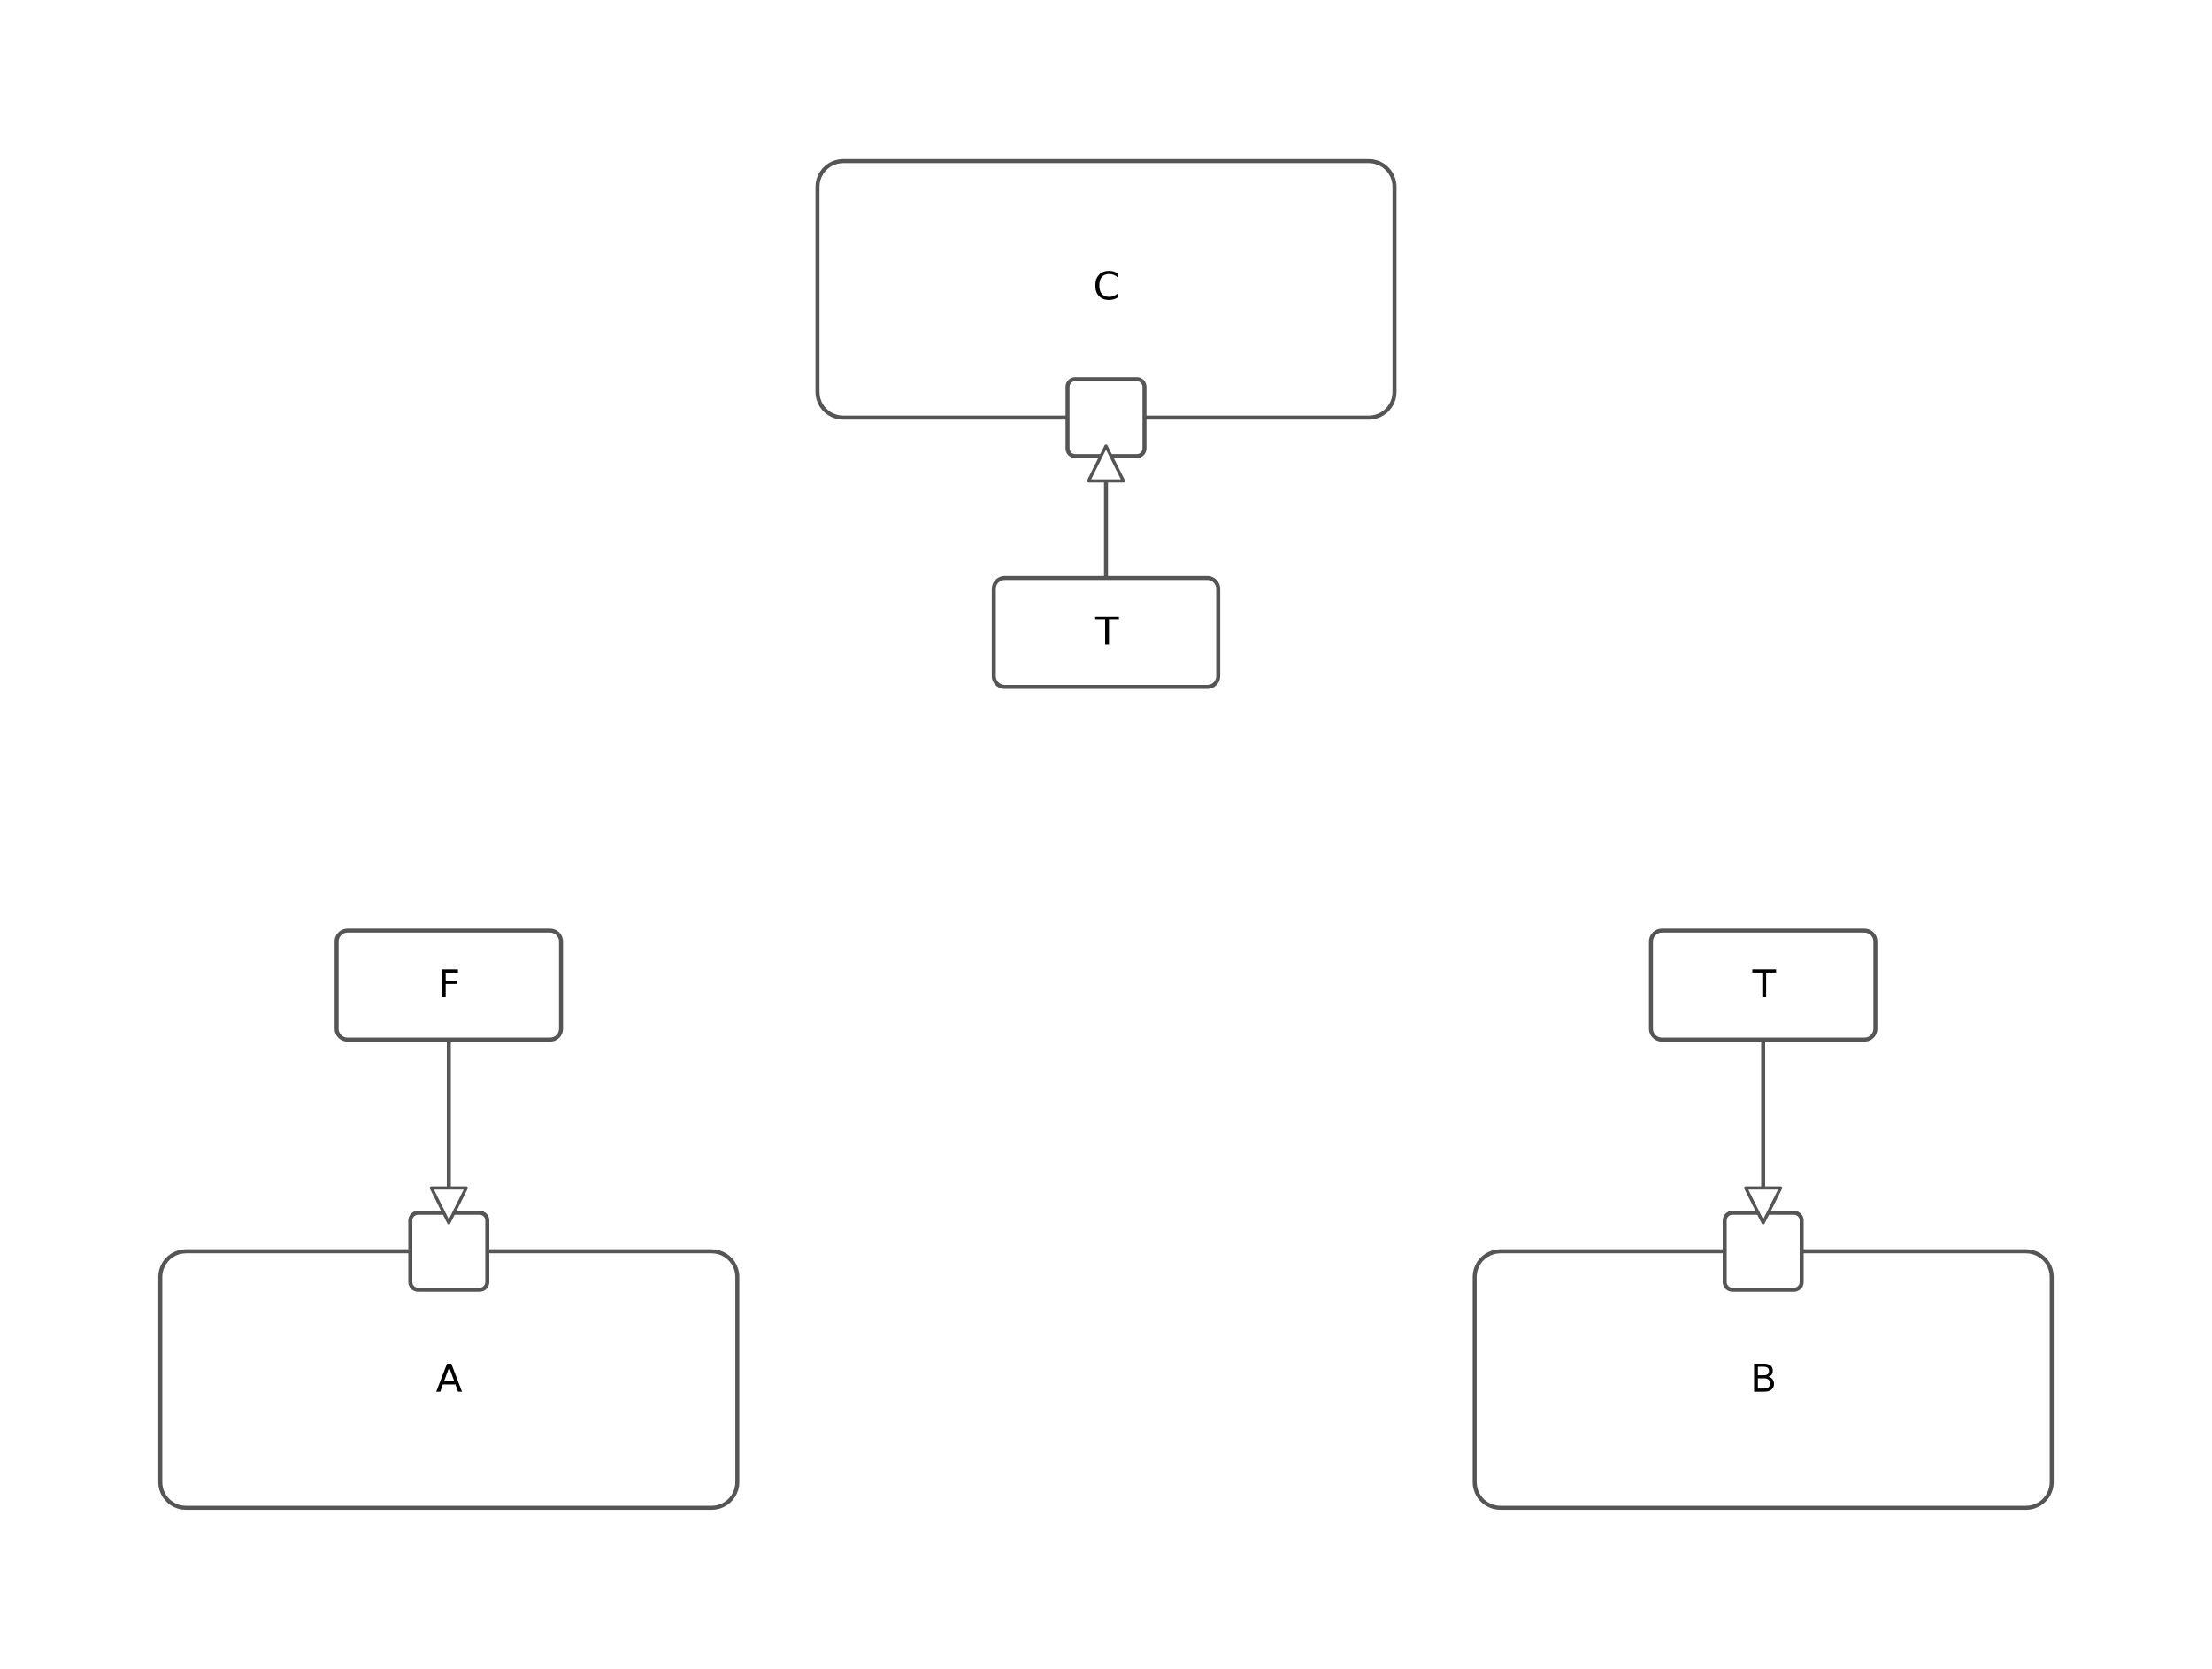
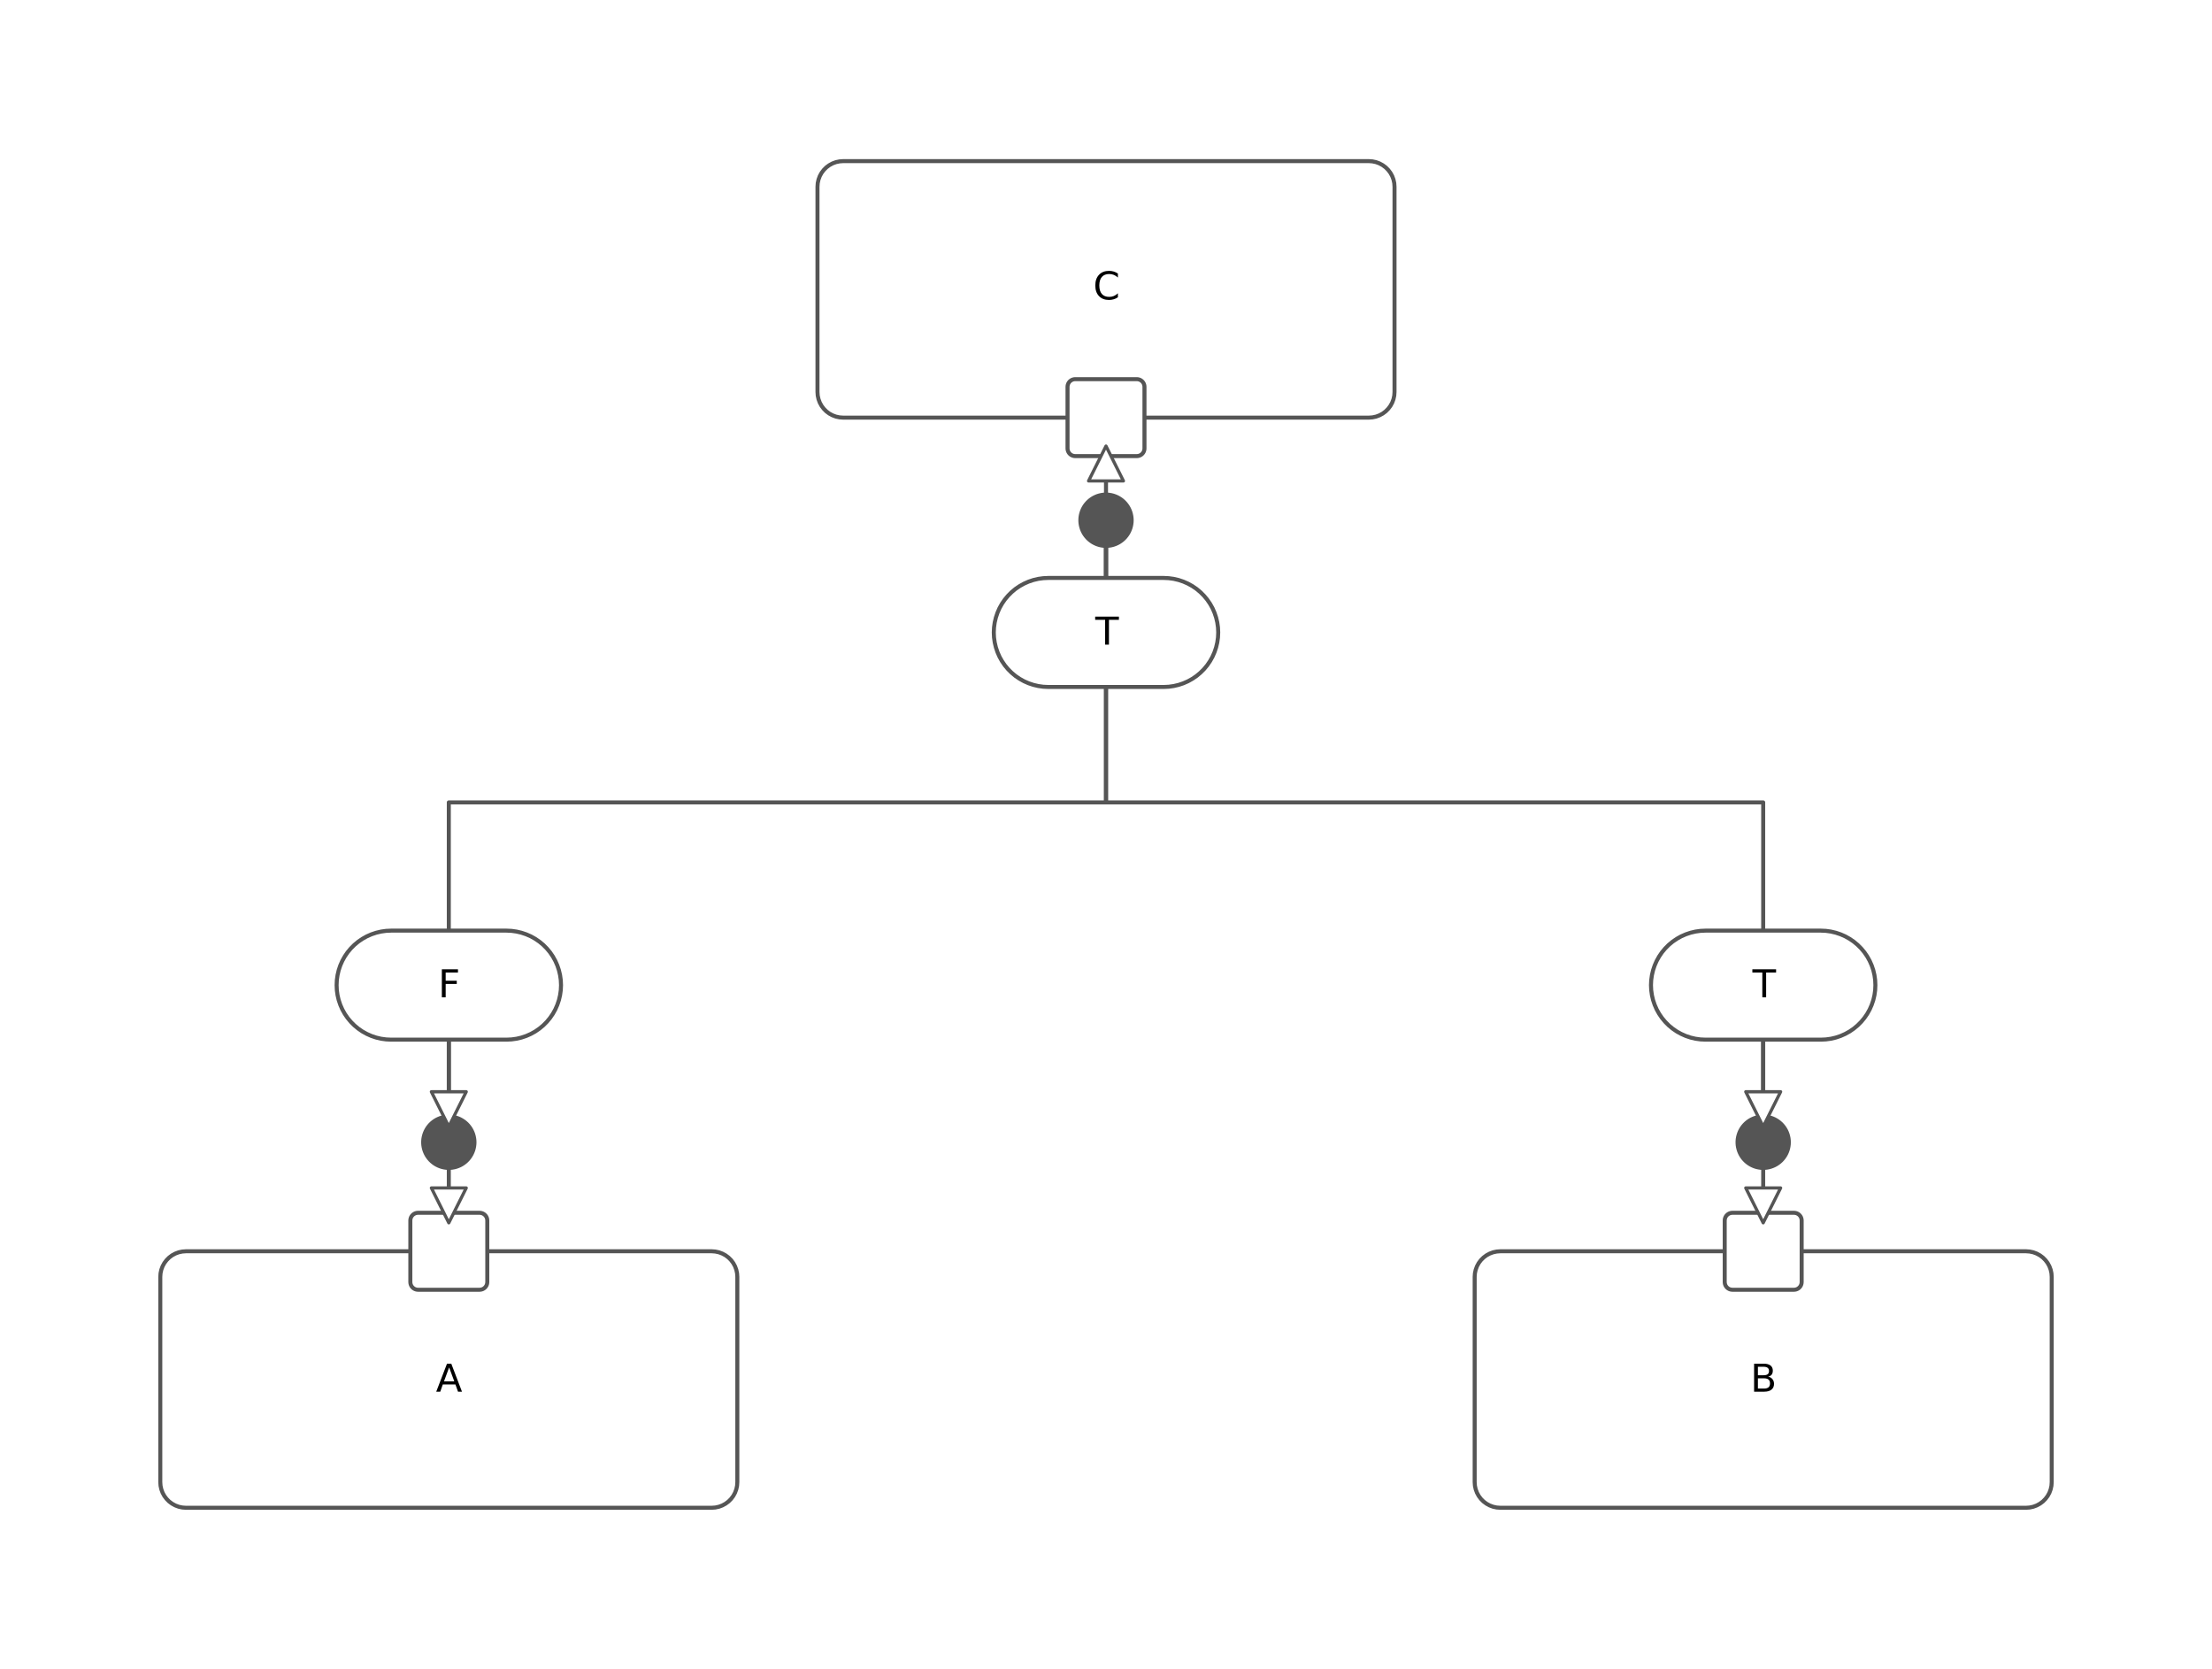
<svg xmlns="http://www.w3.org/2000/svg" xmlns:xlink="http://www.w3.org/1999/xlink" width="517" height="390" viewBox="0 0 517 390">
  <defs>
    <g>
      <g id="glyph-0-0">
        <path d="M 5.781 -6.047 L 5.781 -5.109 C 5.488 -5.391 5.172 -5.598 4.828 -5.734 C 4.492 -5.867 4.133 -5.938 3.75 -5.938 C 3 -5.938 2.426 -5.707 2.031 -5.25 C 1.633 -4.789 1.438 -4.129 1.438 -3.266 C 1.438 -2.398 1.633 -1.738 2.031 -1.281 C 2.426 -0.82 3 -0.594 3.75 -0.594 C 4.133 -0.594 4.492 -0.66 4.828 -0.797 C 5.172 -0.941 5.488 -1.156 5.781 -1.438 L 5.781 -0.5 C 5.477 -0.289 5.148 -0.133 4.797 -0.031 C 4.453 0.07 4.086 0.125 3.703 0.125 C 2.711 0.125 1.93 -0.176 1.359 -0.781 C 0.785 -1.383 0.5 -2.211 0.5 -3.266 C 0.5 -4.316 0.785 -5.145 1.359 -5.75 C 1.93 -6.363 2.711 -6.672 3.703 -6.672 C 4.098 -6.672 4.469 -6.617 4.812 -6.516 C 5.156 -6.41 5.477 -6.254 5.781 -6.047 Z M 5.781 -6.047 " />
      </g>
      <g id="glyph-0-1">
        <path d="M -0.031 -6.547 L 5.516 -6.547 L 5.516 -5.797 L 3.188 -5.797 L 3.188 0 L 2.297 0 L 2.297 -5.797 L -0.031 -5.797 Z M -0.031 -6.547 " />
      </g>
      <g id="glyph-0-2">
        <path d="M 3.078 -5.672 L 1.875 -2.422 L 4.281 -2.422 Z M 2.578 -6.547 L 3.578 -6.547 L 6.078 0 L 5.156 0 L 4.547 -1.688 L 1.594 -1.688 L 1 0 L 0.062 0 Z M 2.578 -6.547 " />
      </g>
      <g id="glyph-0-3">
        <path d="M 0.875 -6.547 L 4.641 -6.547 L 4.641 -5.797 L 1.766 -5.797 L 1.766 -3.875 L 4.359 -3.875 L 4.359 -3.125 L 1.766 -3.125 L 1.766 0 L 0.875 0 Z M 0.875 -6.547 " />
      </g>
      <g id="glyph-0-4">
        <path d="M 1.766 -3.125 L 1.766 -0.734 L 3.188 -0.734 C 3.664 -0.734 4.02 -0.832 4.25 -1.031 C 4.477 -1.227 4.594 -1.531 4.594 -1.938 C 4.594 -2.344 4.477 -2.641 4.25 -2.828 C 4.02 -3.023 3.664 -3.125 3.188 -3.125 Z M 1.766 -5.828 L 1.766 -3.844 L 3.078 -3.844 C 3.516 -3.844 3.836 -3.922 4.047 -4.078 C 4.254 -4.242 4.359 -4.492 4.359 -4.828 C 4.359 -5.16 4.254 -5.41 4.047 -5.578 C 3.836 -5.742 3.516 -5.828 3.078 -5.828 Z M 0.875 -6.547 L 3.141 -6.547 C 3.816 -6.547 4.336 -6.406 4.703 -6.125 C 5.066 -5.844 5.25 -5.445 5.25 -4.938 C 5.25 -4.531 5.156 -4.207 4.969 -3.969 C 4.781 -3.738 4.508 -3.594 4.156 -3.531 C 4.582 -3.438 4.914 -3.238 5.156 -2.938 C 5.406 -2.645 5.531 -2.273 5.531 -1.828 C 5.531 -1.242 5.328 -0.789 4.922 -0.469 C 4.523 -0.156 3.961 0 3.234 0 L 0.875 0 Z M 0.875 -6.547 " />
      </g>
    </g>
  </defs>
  <rect x="-51.7" y="-39" width="620.4" height="468" fill="rgb(100%, 100%, 100%)" fill-opacity="1" />
  <path fill="none" stroke-width="0.938" stroke-linecap="round" stroke-linejoin="round" stroke="rgb(33.333%, 33.333%, 33.333%)" stroke-opacity="1" stroke-miterlimit="10" d="M 258.5 135.059 L 258.5 106.586 " />
  <path fill="none" stroke-width="0.938" stroke-linecap="round" stroke-linejoin="round" stroke="rgb(33.333%, 33.333%, 33.333%)" stroke-opacity="1" stroke-miterlimit="10" d="M 104.898 242.953 L 104.898 283.414 " />
  <path fill="none" stroke-width="0.938" stroke-linecap="round" stroke-linejoin="round" stroke="rgb(33.333%, 33.333%, 33.333%)" stroke-opacity="1" stroke-miterlimit="10" d="M 412.102 242.953 L 412.102 283.414 " />
+   <path fill="none" stroke-width="0.938" stroke-linecap="round" stroke-linejoin="round" stroke="rgb(33.333%, 33.333%, 33.333%)" stroke-opacity="1" stroke-miterlimit="10" d="M 258.5 127.566 L 258.5 187.508 L 104.898 187.508 L 104.898 260.938 " />
+   <path fill="none" stroke-width="0.938" stroke-linecap="round" stroke-linejoin="round" stroke="rgb(33.333%, 33.333%, 33.333%)" stroke-opacity="1" stroke-miterlimit="10" d="M 258.5 127.566 L 258.5 187.508 L 412.102 187.508 L 412.102 260.938 " />
  <path fill-rule="nonzero" fill="rgb(100%, 100%, 100%)" fill-opacity="1" stroke-width="0.938" stroke-linecap="round" stroke-linejoin="round" stroke="rgb(33.333%, 33.333%, 33.333%)" stroke-opacity="1" stroke-miterlimit="10" d="M 197.059 37.652 L 319.941 37.652 L 320.793 37.715 L 321.629 37.895 L 322.43 38.195 L 323.18 38.605 L 323.867 39.117 L 324.469 39.723 L 324.984 40.406 L 325.395 41.156 L 325.691 41.957 L 325.875 42.793 L 325.934 43.645 L 325.934 91.602 L 325.875 92.453 L 325.691 93.289 L 325.395 94.09 L 324.984 94.84 L 324.469 95.523 L 323.867 96.129 L 323.18 96.645 L 322.43 97.051 L 321.629 97.352 L 320.793 97.531 L 319.941 97.594 L 197.059 97.594 L 196.207 97.531 L 195.371 97.352 L 194.57 97.051 L 193.82 96.645 L 193.133 96.129 L 192.531 95.523 L 192.016 94.84 L 191.605 94.09 L 191.309 93.289 L 191.125 92.453 L 191.066 91.602 L 191.066 43.645 L 191.125 42.793 L 191.309 41.957 L 191.605 41.156 L 192.016 40.406 L 192.531 39.723 L 193.133 39.117 L 193.82 38.605 L 194.57 38.195 L 195.371 37.895 L 196.207 37.715 Z M 197.059 37.652 " />
  <g fill="rgb(0%, 0%, 0%)" fill-opacity="1">
    <use xlink:href="#glyph-0-0" x="255.5" y="69.971" />
  </g>
  <path fill-rule="nonzero" fill="rgb(100%, 100%, 100%)" fill-opacity="1" stroke-width="0.938" stroke-linecap="round" stroke-linejoin="round" stroke="rgb(33.333%, 33.333%, 33.333%)" stroke-opacity="1" stroke-miterlimit="10" d="M 251.309 88.602 L 265.691 88.602 L 265.949 88.621 L 266.199 88.676 L 266.441 88.766 L 266.664 88.887 L 266.871 89.043 L 267.051 89.223 L 267.207 89.43 L 267.328 89.652 L 267.418 89.895 L 267.473 90.145 L 267.492 90.402 L 267.492 104.789 L 267.473 105.043 L 267.418 105.293 L 267.328 105.535 L 267.207 105.758 L 267.051 105.965 L 266.871 106.145 L 266.664 106.301 L 266.441 106.422 L 266.199 106.512 L 265.949 106.566 L 265.691 106.586 L 251.309 106.586 L 251.051 106.566 L 250.801 106.512 L 250.559 106.422 L 250.336 106.301 L 250.129 106.145 L 249.949 105.965 L 249.793 105.758 L 249.672 105.535 L 249.582 105.293 L 249.527 105.043 L 249.508 104.789 L 249.508 90.402 L 249.527 90.145 L 249.582 89.895 L 249.672 89.652 L 249.793 89.43 L 249.949 89.223 L 250.129 89.043 L 250.336 88.887 L 250.559 88.766 L 250.801 88.676 L 251.051 88.621 Z M 251.309 88.602 " />
-   <path fill-rule="nonzero" fill="rgb(100%, 100%, 100%)" fill-opacity="1" stroke-width="0.938" stroke-linecap="round" stroke-linejoin="round" stroke="rgb(33.333%, 33.333%, 33.333%)" stroke-opacity="1" stroke-miterlimit="10" d="M 234.824 135.059 L 282.176 135.059 L 282.539 135.082 L 282.895 135.16 L 283.234 135.289 L 283.555 135.461 L 283.844 135.68 L 284.102 135.938 L 284.32 136.227 L 284.496 136.547 L 284.621 136.887 L 284.699 137.242 L 284.727 137.605 L 284.727 157.984 L 284.699 158.348 L 284.621 158.703 L 284.496 159.043 L 284.32 159.363 L 284.102 159.652 L 283.844 159.91 L 283.555 160.129 L 283.234 160.305 L 282.895 160.43 L 282.539 160.508 L 282.176 160.535 L 234.824 160.535 L 234.461 160.508 L 234.105 160.43 L 233.766 160.305 L 233.445 160.129 L 233.156 159.91 L 232.898 159.652 L 232.68 159.363 L 232.504 159.043 L 232.379 158.703 L 232.301 158.348 L 232.273 157.984 L 232.273 137.605 L 232.301 137.242 L 232.379 136.887 L 232.504 136.547 L 232.68 136.227 L 232.898 135.938 L 233.156 135.68 L 233.445 135.461 L 233.766 135.289 L 234.105 135.16 L 234.461 135.082 Z M 234.824 135.059 " />
+   <path fill-rule="nonzero" fill="rgb(100%, 100%, 100%)" fill-opacity="1" stroke-width="0.938" stroke-linecap="round" stroke-linejoin="round" stroke="rgb(33.333%, 33.333%, 33.333%)" stroke-opacity="1" stroke-miterlimit="10" d="M 245.012 135.059 L 271.988 135.059 L 273.164 135.113 L 274.328 135.273 L 275.473 135.543 L 276.59 135.918 L 277.664 136.395 L 278.691 136.965 L 279.664 137.629 L 280.566 138.383 L 281.398 139.215 L 282.152 140.121 L 282.816 141.09 L 283.391 142.117 L 283.863 143.195 L 284.238 144.309 L 284.508 145.457 L 284.672 146.621 L 284.727 147.797 L 284.672 148.973 L 284.508 150.137 L 284.238 151.281 L 283.863 152.398 L 283.391 153.473 L 282.816 154.5 L 282.152 155.473 L 281.398 156.379 L 280.566 157.207 L 279.664 157.961 L 278.691 158.625 L 277.664 159.199 L 276.59 159.672 L 275.473 160.047 L 274.328 160.316 L 273.164 160.48 L 271.988 160.535 L 245.012 160.535 L 243.836 160.48 L 242.672 160.316 L 241.527 160.047 L 240.41 159.672 L 239.336 159.199 L 238.309 158.625 L 237.336 157.961 L 236.434 157.207 L 235.602 156.379 L 234.848 155.473 L 234.184 154.5 L 233.609 153.473 L 233.137 152.398 L 232.762 151.281 L 232.492 150.137 L 232.328 148.973 L 232.273 147.797 L 232.328 146.621 L 232.492 145.457 L 232.762 144.309 L 233.137 143.195 L 233.609 142.117 L 234.184 141.09 L 234.848 140.121 L 235.602 139.215 L 236.434 138.383 L 237.336 137.629 L 238.309 136.965 L 239.336 136.395 L 240.41 135.918 L 241.527 135.543 L 242.672 135.273 L 243.836 135.113 Z M 245.012 135.059 " />
  <g fill="rgb(0%, 0%, 0%)" fill-opacity="1">
    <use xlink:href="#glyph-0-1" x="256" y="150.643" />
  </g>
  <path fill-rule="nonzero" fill="rgb(100%, 100%, 100%)" fill-opacity="1" stroke-width="0.938" stroke-linecap="round" stroke-linejoin="round" stroke="rgb(33.333%, 33.333%, 33.333%)" stroke-opacity="1" stroke-miterlimit="10" d="M 43.457 292.406 L 166.34 292.406 L 167.191 292.469 L 168.027 292.648 L 168.828 292.949 L 169.578 293.355 L 170.266 293.871 L 170.871 294.477 L 171.383 295.16 L 171.793 295.91 L 172.09 296.711 L 172.273 297.547 L 172.332 298.398 L 172.332 346.355 L 172.273 347.207 L 172.09 348.043 L 171.793 348.844 L 171.383 349.594 L 170.871 350.277 L 170.266 350.883 L 169.578 351.395 L 168.828 351.805 L 168.027 352.105 L 167.191 352.285 L 166.34 352.348 L 43.457 352.348 L 42.605 352.285 L 41.77 352.105 L 40.969 351.805 L 40.219 351.395 L 39.531 350.883 L 38.93 350.277 L 38.414 349.594 L 38.004 348.844 L 37.707 348.043 L 37.523 347.207 L 37.465 346.355 L 37.465 298.398 L 37.523 297.547 L 37.707 296.711 L 38.004 295.91 L 38.414 295.16 L 38.93 294.477 L 39.531 293.871 L 40.219 293.355 L 40.969 292.949 L 41.77 292.648 L 42.605 292.469 Z M 43.457 292.406 " />
  <g fill="rgb(0%, 0%, 0%)" fill-opacity="1">
    <use xlink:href="#glyph-0-2" x="101.898" y="325.221" />
  </g>
  <path fill-rule="nonzero" fill="rgb(100%, 100%, 100%)" fill-opacity="1" stroke-width="0.938" stroke-linecap="round" stroke-linejoin="round" stroke="rgb(33.333%, 33.333%, 33.333%)" stroke-opacity="1" stroke-miterlimit="10" d="M 97.707 283.414 L 112.09 283.414 L 112.348 283.434 L 112.598 283.488 L 112.84 283.578 L 113.062 283.699 L 113.27 283.855 L 113.449 284.035 L 113.605 284.242 L 113.727 284.465 L 113.816 284.707 L 113.871 284.957 L 113.891 285.211 L 113.891 299.598 L 113.871 299.855 L 113.816 300.105 L 113.727 300.348 L 113.605 300.57 L 113.449 300.777 L 113.27 300.957 L 113.062 301.113 L 112.84 301.234 L 112.598 301.324 L 112.348 301.379 L 112.09 301.398 L 97.707 301.398 L 97.449 301.379 L 97.199 301.324 L 96.957 301.234 L 96.734 301.113 L 96.527 300.957 L 96.348 300.777 L 96.191 300.57 L 96.07 300.348 L 95.98 300.105 L 95.926 299.855 L 95.906 299.598 L 95.906 285.211 L 95.926 284.957 L 95.98 284.707 L 96.07 284.465 L 96.191 284.242 L 96.348 284.035 L 96.527 283.855 L 96.734 283.699 L 96.957 283.578 L 97.199 283.488 L 97.449 283.434 Z M 97.707 283.414 " />
-   <path fill-rule="nonzero" fill="rgb(100%, 100%, 100%)" fill-opacity="1" stroke-width="0.938" stroke-linecap="round" stroke-linejoin="round" stroke="rgb(33.333%, 33.333%, 33.333%)" stroke-opacity="1" stroke-miterlimit="10" d="M 81.223 217.477 L 128.574 217.477 L 128.938 217.504 L 129.293 217.582 L 129.633 217.707 L 129.953 217.883 L 130.242 218.102 L 130.5 218.359 L 130.719 218.648 L 130.895 218.969 L 131.02 219.309 L 131.098 219.664 L 131.125 220.027 L 131.125 240.406 L 131.098 240.77 L 131.02 241.125 L 130.895 241.465 L 130.719 241.785 L 130.5 242.074 L 130.242 242.332 L 129.953 242.551 L 129.633 242.723 L 129.293 242.852 L 128.938 242.926 L 128.574 242.953 L 81.223 242.953 L 80.859 242.926 L 80.504 242.852 L 80.164 242.723 L 79.844 242.551 L 79.555 242.332 L 79.297 242.074 L 79.078 241.785 L 78.902 241.465 L 78.777 241.125 L 78.699 240.77 L 78.676 240.406 L 78.676 220.027 L 78.699 219.664 L 78.777 219.309 L 78.902 218.969 L 79.078 218.648 L 79.297 218.359 L 79.555 218.102 L 79.844 217.883 L 80.164 217.707 L 80.504 217.582 L 80.859 217.504 Z M 81.223 217.477 " />
+   <path fill-rule="nonzero" fill="rgb(100%, 100%, 100%)" fill-opacity="1" stroke-width="0.938" stroke-linecap="round" stroke-linejoin="round" stroke="rgb(33.333%, 33.333%, 33.333%)" stroke-opacity="1" stroke-miterlimit="10" d="M 91.41 217.477 L 118.387 217.477 L 119.562 217.531 L 120.727 217.695 L 121.871 217.965 L 122.988 218.34 L 124.062 218.812 L 125.09 219.387 L 126.062 220.051 L 126.969 220.801 L 127.797 221.633 L 128.551 222.539 L 129.215 223.512 L 129.789 224.539 L 130.262 225.613 L 130.637 226.73 L 130.906 227.875 L 131.07 229.039 L 131.125 230.215 L 131.07 231.391 L 130.906 232.555 L 130.637 233.703 L 130.262 234.816 L 129.789 235.895 L 129.215 236.922 L 128.551 237.891 L 127.797 238.797 L 126.969 239.629 L 126.062 240.379 L 125.09 241.047 L 124.062 241.617 L 122.988 242.094 L 121.871 242.469 L 120.727 242.738 L 119.562 242.898 L 118.387 242.953 L 91.41 242.953 L 90.234 242.898 L 89.07 242.738 L 87.926 242.469 L 86.809 242.094 L 85.734 241.617 L 84.707 241.047 L 83.734 240.379 L 82.832 239.629 L 82 238.797 L 81.246 237.891 L 80.582 236.922 L 80.008 235.895 L 79.535 234.816 L 79.16 233.703 L 78.891 232.555 L 78.727 231.391 L 78.676 230.215 L 78.727 229.039 L 78.891 227.875 L 79.16 226.73 L 79.535 225.613 L 80.008 224.539 L 80.582 223.512 L 81.246 222.539 L 82 221.633 L 82.832 220.801 L 83.734 220.051 L 84.707 219.387 L 85.734 218.812 L 86.809 218.34 L 87.926 217.965 L 89.07 217.695 L 90.234 217.531 Z M 91.41 217.477 " />
  <g fill="rgb(0%, 0%, 0%)" fill-opacity="1">
    <use xlink:href="#glyph-0-3" x="102.398" y="233.061" />
  </g>
  <path fill-rule="nonzero" fill="rgb(100%, 100%, 100%)" fill-opacity="1" stroke-width="0.938" stroke-linecap="round" stroke-linejoin="round" stroke="rgb(33.333%, 33.333%, 33.333%)" stroke-opacity="1" stroke-miterlimit="10" d="M 350.66 292.406 L 473.543 292.406 L 474.395 292.469 L 475.23 292.648 L 476.031 292.949 L 476.781 293.355 L 477.469 293.871 L 478.07 294.477 L 478.586 295.16 L 478.996 295.91 L 479.293 296.711 L 479.477 297.547 L 479.535 298.398 L 479.535 346.355 L 479.477 347.207 L 479.293 348.043 L 478.996 348.844 L 478.586 349.594 L 478.07 350.277 L 477.469 350.883 L 476.781 351.395 L 476.031 351.805 L 475.23 352.105 L 474.395 352.285 L 473.543 352.348 L 350.66 352.348 L 349.809 352.285 L 348.973 352.105 L 348.172 351.805 L 347.422 351.395 L 346.734 350.883 L 346.129 350.277 L 345.617 349.594 L 345.207 348.844 L 344.91 348.043 L 344.727 347.207 L 344.668 346.355 L 344.668 298.398 L 344.727 297.547 L 344.91 296.711 L 345.207 295.91 L 345.617 295.16 L 346.129 294.477 L 346.734 293.871 L 347.422 293.355 L 348.172 292.949 L 348.973 292.648 L 349.809 292.469 Z M 350.66 292.406 " />
  <g fill="rgb(0%, 0%, 0%)" fill-opacity="1">
    <use xlink:href="#glyph-0-4" x="409.102" y="325.221" />
  </g>
  <path fill-rule="nonzero" fill="rgb(100%, 100%, 100%)" fill-opacity="1" stroke-width="0.938" stroke-linecap="round" stroke-linejoin="round" stroke="rgb(33.333%, 33.333%, 33.333%)" stroke-opacity="1" stroke-miterlimit="10" d="M 404.91 283.414 L 419.293 283.414 L 419.551 283.434 L 419.801 283.488 L 420.043 283.578 L 420.266 283.699 L 420.473 283.855 L 420.652 284.035 L 420.809 284.242 L 420.93 284.465 L 421.02 284.707 L 421.074 284.957 L 421.094 285.211 L 421.094 299.598 L 421.074 299.855 L 421.02 300.105 L 420.93 300.348 L 420.809 300.57 L 420.652 300.777 L 420.473 300.957 L 420.266 301.113 L 420.043 301.234 L 419.801 301.324 L 419.551 301.379 L 419.293 301.398 L 404.91 301.398 L 404.652 301.379 L 404.402 301.324 L 404.16 301.234 L 403.938 301.113 L 403.73 300.957 L 403.551 300.777 L 403.395 300.57 L 403.273 300.348 L 403.184 300.105 L 403.129 299.855 L 403.109 299.598 L 403.109 285.211 L 403.129 284.957 L 403.184 284.707 L 403.273 284.465 L 403.395 284.242 L 403.551 284.035 L 403.73 283.855 L 403.938 283.699 L 404.16 283.578 L 404.402 283.488 L 404.652 283.434 Z M 404.91 283.414 " />
-   <path fill-rule="nonzero" fill="rgb(100%, 100%, 100%)" fill-opacity="1" stroke-width="0.938" stroke-linecap="round" stroke-linejoin="round" stroke="rgb(33.333%, 33.333%, 33.333%)" stroke-opacity="1" stroke-miterlimit="10" d="M 388.426 217.477 L 435.777 217.477 L 436.141 217.504 L 436.496 217.582 L 436.836 217.707 L 437.156 217.883 L 437.445 218.102 L 437.703 218.359 L 437.922 218.648 L 438.098 218.969 L 438.223 219.309 L 438.301 219.664 L 438.324 220.027 L 438.324 240.406 L 438.301 240.77 L 438.223 241.125 L 438.098 241.465 L 437.922 241.785 L 437.703 242.074 L 437.445 242.332 L 437.156 242.551 L 436.836 242.723 L 436.496 242.852 L 436.141 242.926 L 435.777 242.953 L 388.426 242.953 L 388.062 242.926 L 387.707 242.852 L 387.367 242.723 L 387.047 242.551 L 386.758 242.332 L 386.5 242.074 L 386.281 241.785 L 386.105 241.465 L 385.98 241.125 L 385.902 240.77 L 385.875 240.406 L 385.875 220.027 L 385.902 219.664 L 385.98 219.309 L 386.105 218.969 L 386.281 218.648 L 386.5 218.359 L 386.758 218.102 L 387.047 217.883 L 387.367 217.707 L 387.707 217.582 L 388.062 217.504 Z M 388.426 217.477 " />
+   <path fill-rule="nonzero" fill="rgb(100%, 100%, 100%)" fill-opacity="1" stroke-width="0.938" stroke-linecap="round" stroke-linejoin="round" stroke="rgb(33.333%, 33.333%, 33.333%)" stroke-opacity="1" stroke-miterlimit="10" d="M 398.613 217.477 L 425.59 217.477 L 426.766 217.531 L 427.93 217.695 L 429.074 217.965 L 430.191 218.34 L 431.266 218.812 L 432.293 219.387 L 433.266 220.051 L 434.168 220.801 L 435 221.633 L 435.754 222.539 L 436.418 223.512 L 436.992 224.539 L 437.465 225.613 L 437.84 226.73 L 438.109 227.875 L 438.273 229.039 L 438.324 230.215 L 438.273 231.391 L 438.109 232.555 L 437.84 233.703 L 437.465 234.816 L 436.992 235.895 L 436.418 236.922 L 435.754 237.891 L 435 238.797 L 434.168 239.629 L 433.266 240.379 L 432.293 241.047 L 431.266 241.617 L 430.191 242.094 L 429.074 242.469 L 427.93 242.738 L 426.766 242.898 L 425.59 242.953 L 398.613 242.953 L 397.438 242.898 L 396.273 242.738 L 395.129 242.469 L 394.012 242.094 L 392.938 241.617 L 391.91 241.047 L 390.938 240.379 L 390.031 239.629 L 389.203 238.797 L 388.449 237.891 L 387.785 236.922 L 387.211 235.895 L 386.738 234.816 L 386.363 233.703 L 386.094 232.555 L 385.93 231.391 L 385.875 230.215 L 385.93 229.039 L 386.094 227.875 L 386.363 226.73 L 386.738 225.613 L 387.211 224.539 L 387.785 223.512 L 388.449 222.539 L 389.203 221.633 L 390.031 220.801 L 390.938 220.051 L 391.91 219.387 L 392.938 218.812 L 394.012 218.34 L 395.129 217.965 L 396.273 217.695 L 397.438 217.531 Z M 398.613 217.477 " />
  <g fill="rgb(0%, 0%, 0%)" fill-opacity="1">
    <use xlink:href="#glyph-0-1" x="409.602" y="233.061" />
  </g>
+   <path fill-rule="nonzero" fill="rgb(33.333%, 33.333%, 33.333%)" fill-opacity="1" stroke-width="0.938" stroke-linecap="round" stroke-linejoin="round" stroke="rgb(33.333%, 33.333%, 33.333%)" stroke-opacity="1" stroke-miterlimit="10" d="M 264.496 121.57 L 264.477 122.047 L 264.418 122.52 L 264.324 122.988 L 264.195 123.445 L 264.027 123.891 L 263.824 124.324 L 263.59 124.738 L 263.32 125.133 L 263.023 125.504 L 262.695 125.852 L 262.344 126.172 L 261.965 126.461 L 261.566 126.723 L 261.148 126.949 L 260.711 127.141 L 260.262 127.301 L 259.801 127.422 L 259.332 127.508 L 258.855 127.555 L 258.379 127.562 L 257.906 127.535 L 257.434 127.469 L 256.969 127.367 L 256.512 127.227 L 256.07 127.051 L 255.641 126.84 L 255.23 126.598 L 254.844 126.32 L 254.477 126.016 L 254.137 125.68 L 253.824 125.32 L 253.539 124.938 L 253.289 124.535 L 253.07 124.109 L 252.887 123.672 L 252.738 123.219 L 252.625 122.754 L 252.547 122.285 L 252.512 121.809 L 252.512 121.332 L 252.547 120.859 L 252.625 120.387 L 252.738 119.926 L 252.887 119.473 L 253.07 119.031 L 253.289 118.609 L 253.539 118.203 L 253.824 117.82 L 254.137 117.461 L 254.477 117.129 L 254.844 116.82 L 255.23 116.547 L 255.641 116.301 L 256.07 116.094 L 256.512 115.914 L 256.969 115.777 L 257.434 115.672 L 257.906 115.605 L 258.379 115.578 L 258.855 115.586 L 259.332 115.637 L 259.801 115.719 L 260.262 115.84 L 260.711 116 L 261.148 116.191 L 261.566 116.422 L 261.965 116.68 L 262.344 116.969 L 262.695 117.289 L 263.023 117.637 L 263.32 118.008 L 263.59 118.402 L 263.824 118.816 L 264.027 119.25 L 264.195 119.695 L 264.324 120.156 L 264.418 120.621 L 264.477 121.094 Z M 264.496 121.57 " />
+   <path fill-rule="nonzero" fill="rgb(33.333%, 33.333%, 33.333%)" fill-opacity="1" stroke-width="0.938" stroke-linecap="round" stroke-linejoin="round" stroke="rgb(33.333%, 33.333%, 33.333%)" stroke-opacity="1" stroke-miterlimit="10" d="M 110.895 266.93 L 110.875 267.406 L 110.816 267.879 L 110.723 268.348 L 110.594 268.805 L 110.426 269.25 L 110.223 269.684 L 109.988 270.098 L 109.719 270.492 L 109.422 270.863 L 109.094 271.211 L 108.742 271.531 L 108.363 271.82 L 107.965 272.082 L 107.547 272.309 L 107.109 272.5 L 106.66 272.66 L 106.199 272.781 L 105.73 272.867 L 105.258 272.914 L 104.781 272.922 L 104.305 272.895 L 103.832 272.828 L 103.367 272.727 L 102.91 272.586 L 102.469 272.41 L 102.039 272.199 L 101.629 271.957 L 101.242 271.68 L 100.875 271.375 L 100.535 271.039 L 100.223 270.68 L 99.941 270.297 L 99.688 269.895 L 99.469 269.469 L 99.285 269.031 L 99.137 268.578 L 99.023 268.113 L 98.945 267.645 L 98.91 267.168 L 98.91 266.691 L 98.945 266.219 L 99.023 265.746 L 99.137 265.285 L 99.285 264.832 L 99.469 264.391 L 99.688 263.969 L 99.941 263.562 L 100.223 263.18 L 100.535 262.82 L 100.875 262.488 L 101.242 262.18 L 101.629 261.906 L 102.039 261.66 L 102.469 261.453 L 102.91 261.277 L 103.367 261.137 L 103.832 261.031 L 104.305 260.965 L 104.781 260.938 L 105.258 260.945 L 105.73 260.996 L 106.199 261.078 L 106.66 261.199 L 107.109 261.359 L 107.547 261.551 L 107.965 261.781 L 108.363 262.039 L 108.742 262.332 L 109.094 262.648 L 109.422 262.996 L 109.719 263.367 L 109.988 263.762 L 110.223 264.176 L 110.426 264.609 L 110.594 265.055 L 110.723 265.516 L 110.816 265.98 L 110.875 266.453 Z M 110.895 266.93 " />
+   <path fill-rule="nonzero" fill="rgb(33.333%, 33.333%, 33.333%)" fill-opacity="1" stroke-width="0.938" stroke-linecap="round" stroke-linejoin="round" stroke="rgb(33.333%, 33.333%, 33.333%)" stroke-opacity="1" stroke-miterlimit="10" d="M 418.094 266.93 L 418.078 267.406 L 418.02 267.879 L 417.926 268.348 L 417.793 268.805 L 417.629 269.25 L 417.426 269.684 L 417.191 270.098 L 416.922 270.492 L 416.625 270.863 L 416.297 271.211 L 415.945 271.531 L 415.566 271.82 L 415.168 272.082 L 414.75 272.309 L 414.312 272.5 L 413.863 272.66 L 413.402 272.781 L 412.934 272.867 L 412.457 272.914 L 411.98 272.922 L 411.508 272.895 L 411.035 272.828 L 410.57 272.727 L 410.113 272.586 L 409.672 272.41 L 409.242 272.199 L 408.832 271.957 L 408.445 271.68 L 408.078 271.375 L 407.738 271.039 L 407.426 270.68 L 407.141 270.297 L 406.891 269.895 L 406.672 269.469 L 406.488 269.031 L 406.34 268.578 L 406.227 268.113 L 406.148 267.645 L 406.113 267.168 L 406.113 266.691 L 406.148 266.219 L 406.227 265.746 L 406.34 265.285 L 406.488 264.832 L 406.672 264.391 L 406.891 263.969 L 407.141 263.562 L 407.426 263.18 L 407.738 262.82 L 408.078 262.488 L 408.445 262.18 L 408.832 261.906 L 409.242 261.66 L 409.672 261.453 L 410.113 261.277 L 410.57 261.137 L 411.035 261.031 L 411.508 260.965 L 411.98 260.938 L 412.457 260.945 L 412.934 260.996 L 413.402 261.078 L 413.863 261.199 L 414.312 261.359 L 414.75 261.551 L 415.168 261.781 L 415.566 262.039 L 415.945 262.332 L 416.297 262.648 L 416.625 262.996 L 416.922 263.367 L 417.191 263.762 L 417.426 264.176 L 417.629 264.609 L 417.793 265.055 L 417.926 265.516 L 418.02 265.98 L 418.078 266.453 Z M 418.094 266.93 " />
  <path fill-rule="nonzero" fill="rgb(100%, 100%, 100%)" fill-opacity="1" stroke-width="0.75" stroke-linecap="round" stroke-linejoin="round" stroke="rgb(33.333%, 33.333%, 33.333%)" stroke-opacity="1" stroke-miterlimit="10" d="M 262.574 112.391 L 258.5 104.242 L 254.426 112.391 Z M 262.574 112.391 " />
  <path fill-rule="nonzero" fill="rgb(100%, 100%, 100%)" fill-opacity="1" stroke-width="0.75" stroke-linecap="round" stroke-linejoin="round" stroke="rgb(33.333%, 33.333%, 33.333%)" stroke-opacity="1" stroke-miterlimit="10" d="M 100.824 277.609 L 104.898 285.758 L 108.973 277.609 Z M 100.824 277.609 " />
  <path fill-rule="nonzero" fill="rgb(100%, 100%, 100%)" fill-opacity="1" stroke-width="0.75" stroke-linecap="round" stroke-linejoin="round" stroke="rgb(33.333%, 33.333%, 33.333%)" stroke-opacity="1" stroke-miterlimit="10" d="M 408.027 277.609 L 412.102 285.758 L 416.176 277.609 Z M 408.027 277.609 " />
+   <path fill-rule="nonzero" fill="rgb(100%, 100%, 100%)" fill-opacity="1" stroke-width="0.75" stroke-linecap="round" stroke-linejoin="round" stroke="rgb(33.333%, 33.333%, 33.333%)" stroke-opacity="1" stroke-miterlimit="10" d="M 100.824 255.129 L 104.898 263.277 L 108.973 255.129 Z M 100.824 255.129 " />
+   <path fill-rule="nonzero" fill="rgb(100%, 100%, 100%)" fill-opacity="1" stroke-width="0.75" stroke-linecap="round" stroke-linejoin="round" stroke="rgb(33.333%, 33.333%, 33.333%)" stroke-opacity="1" stroke-miterlimit="10" d="M 408.027 255.129 L 412.102 263.277 L 416.176 255.129 Z M 408.027 255.129 " />
</svg>
